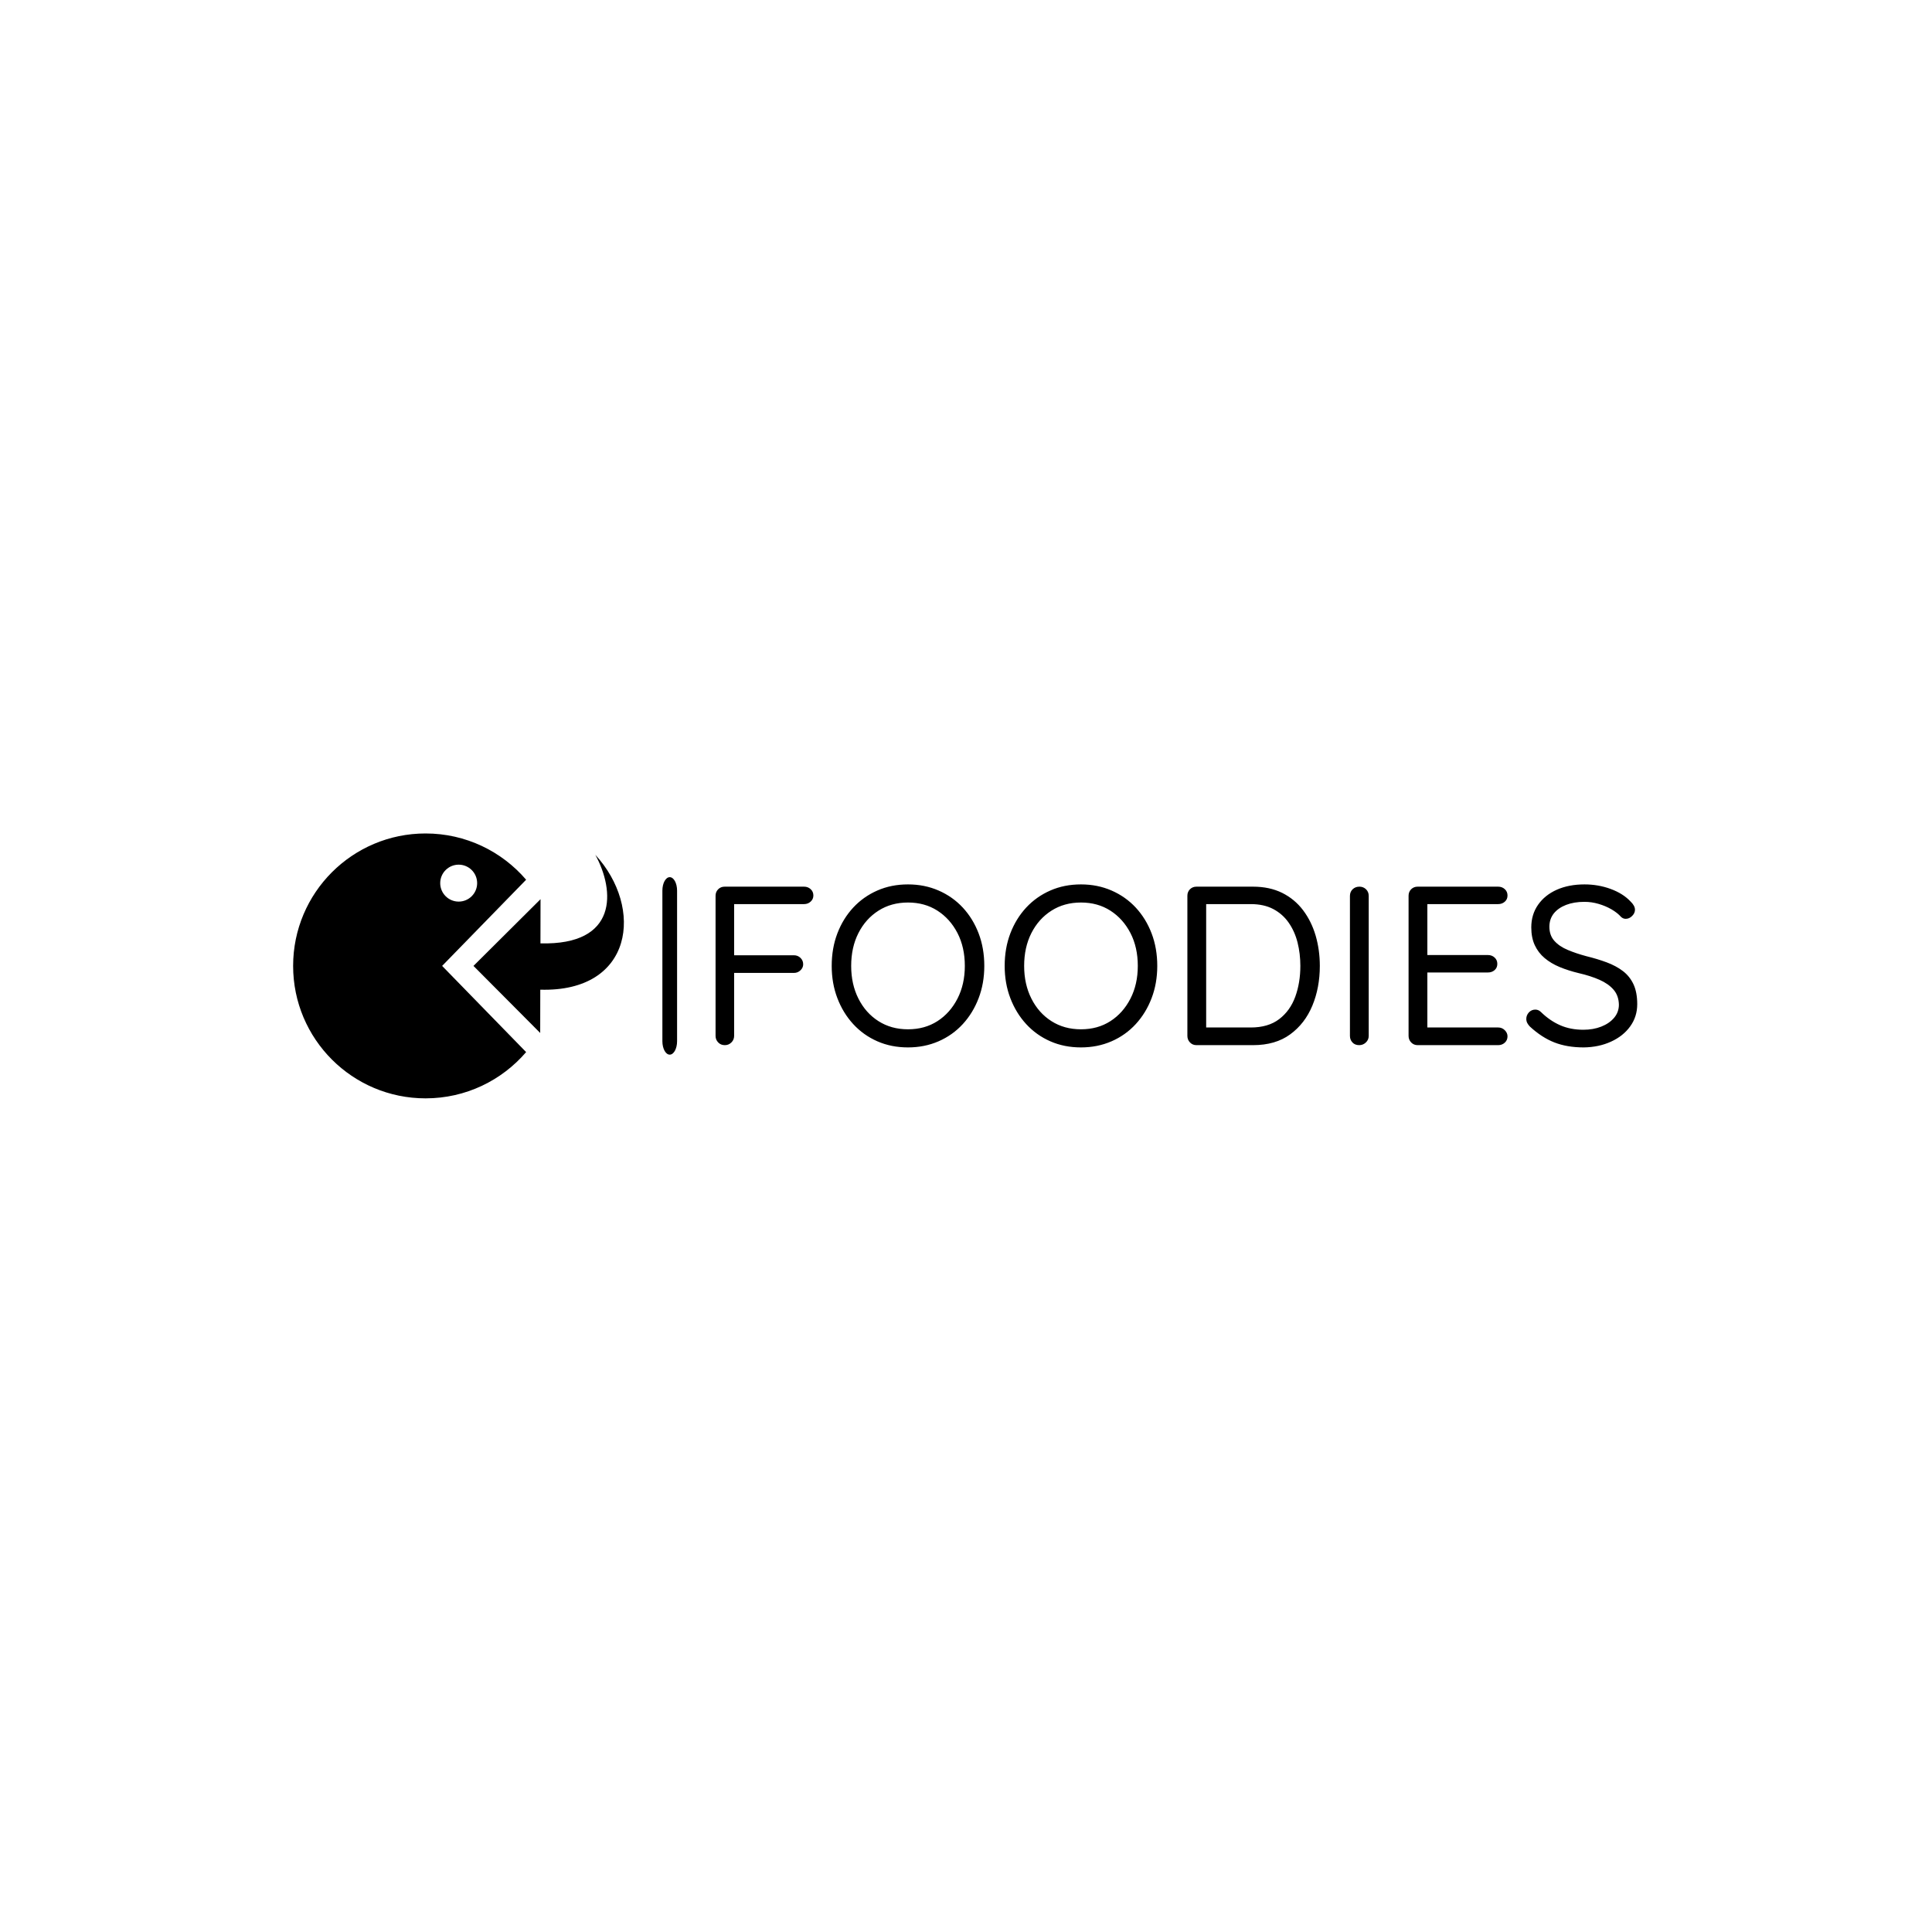
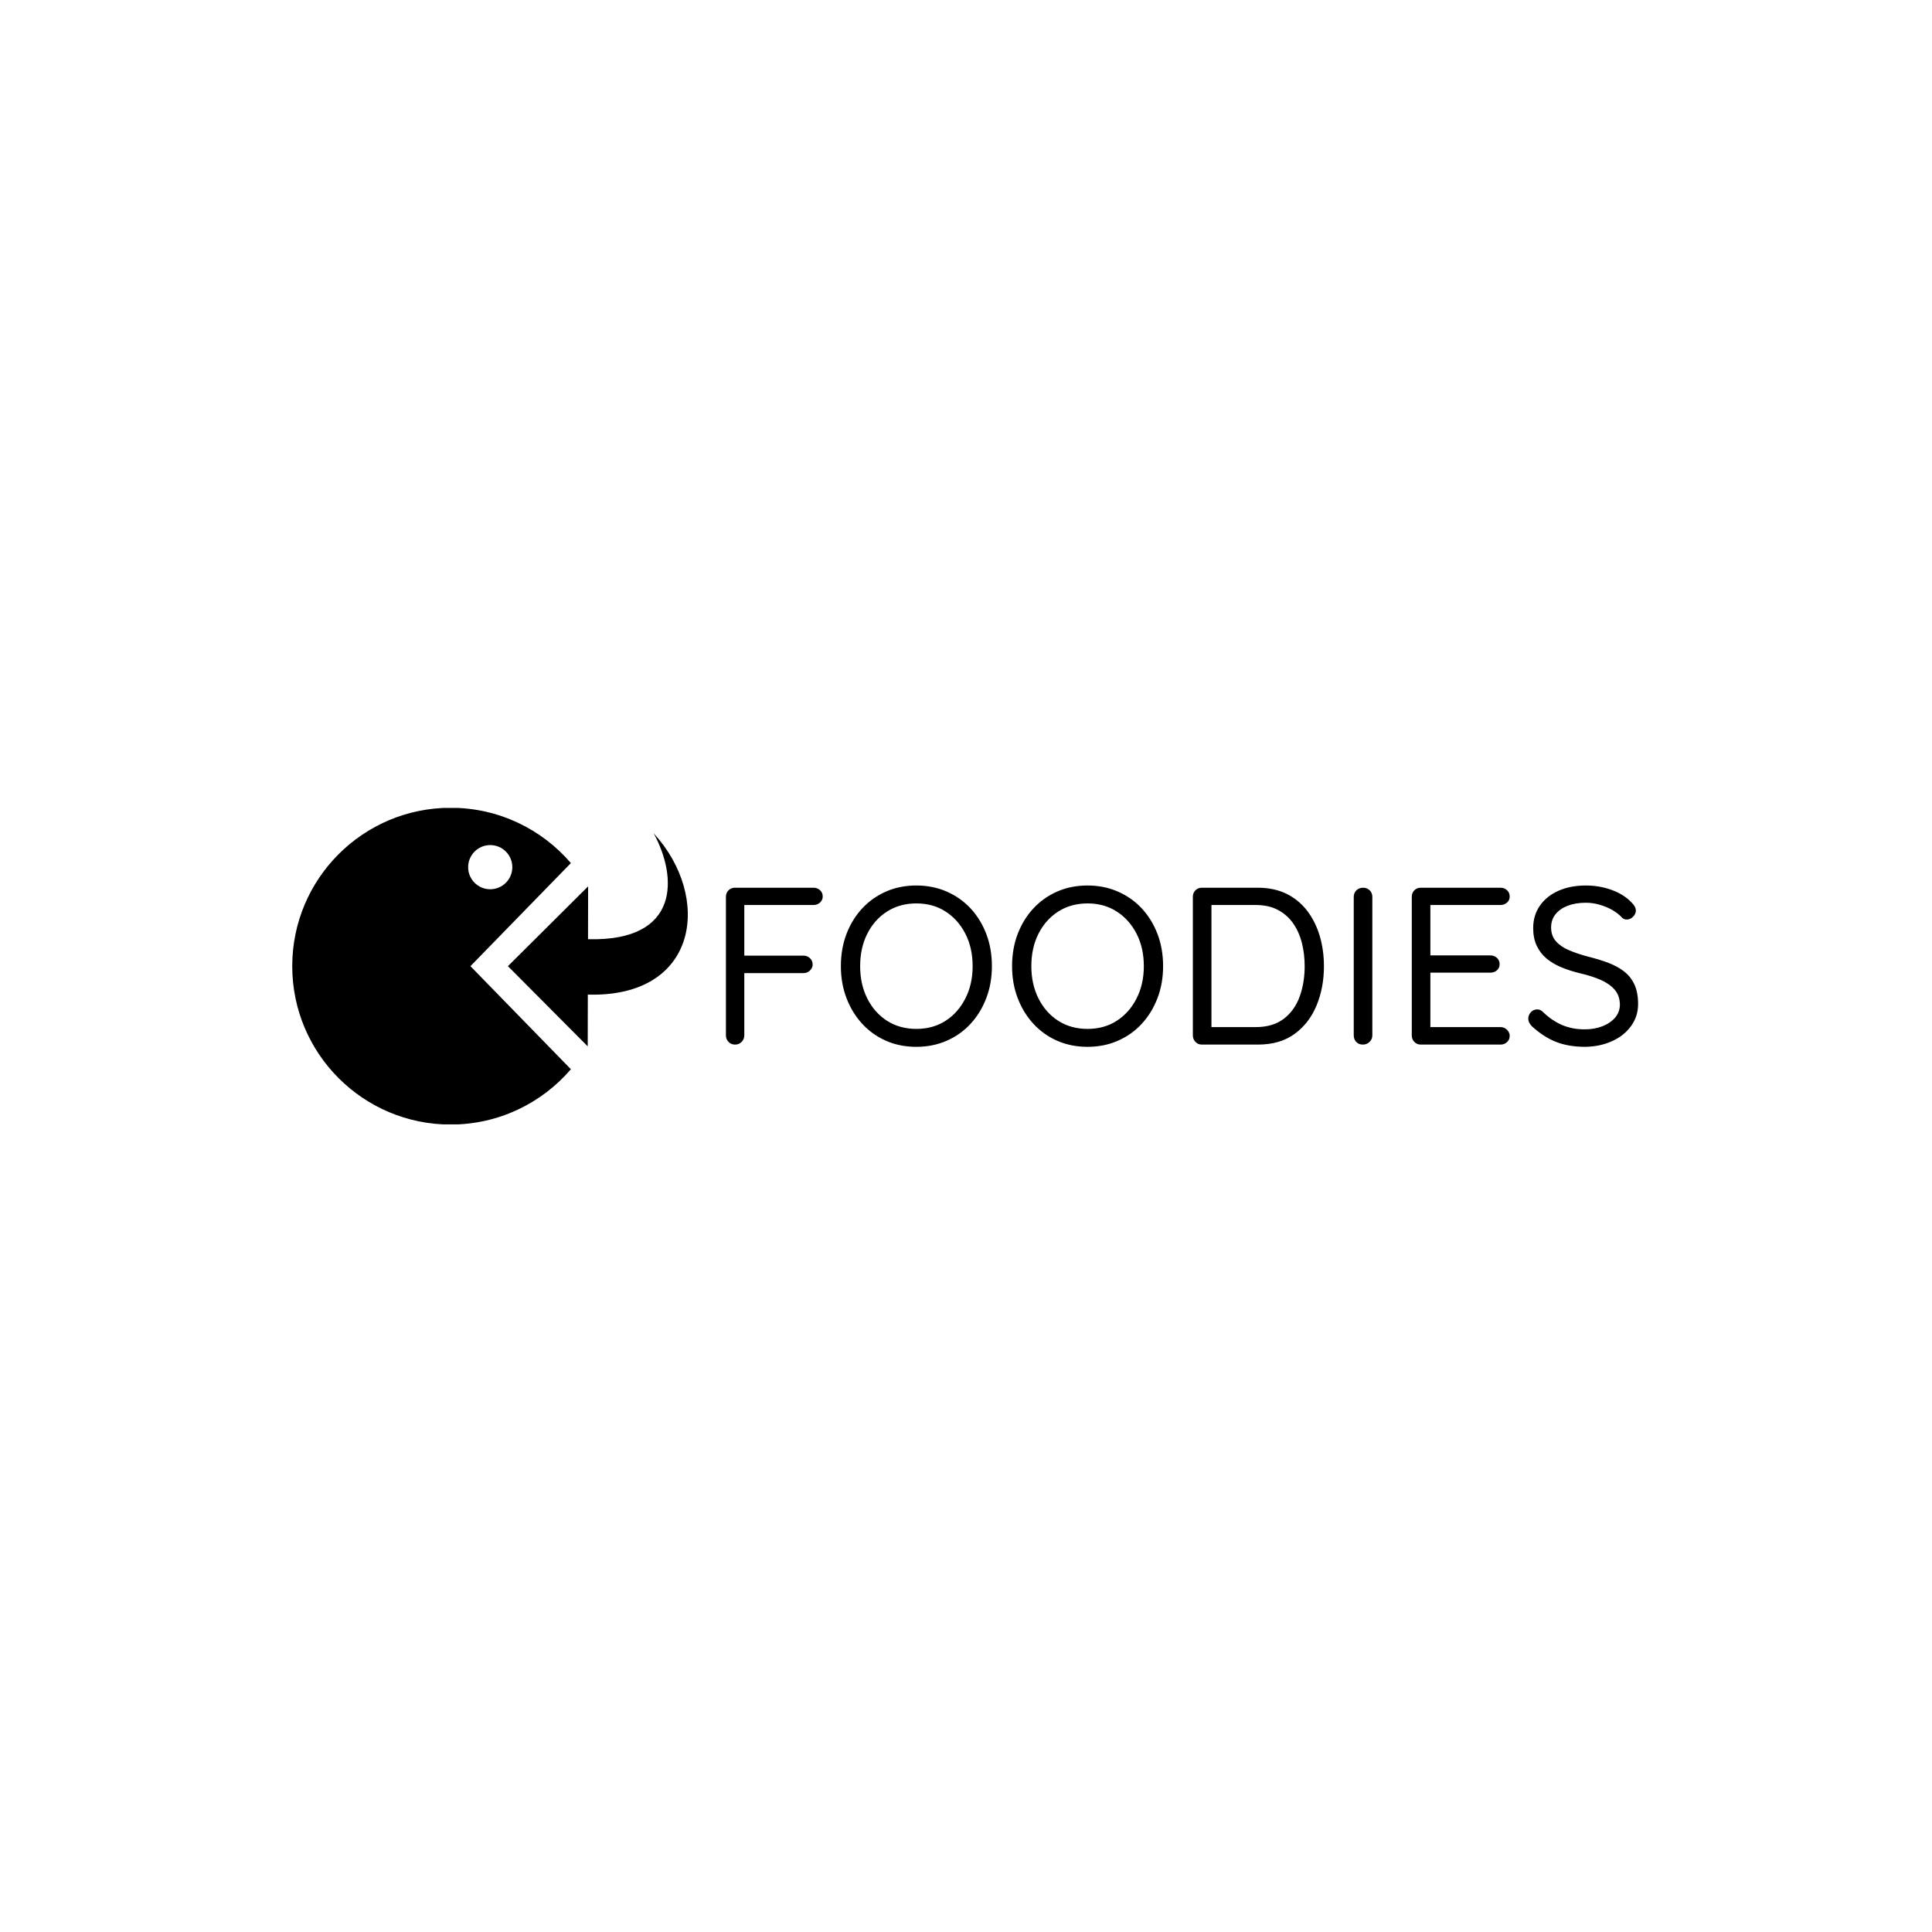
<svg xmlns="http://www.w3.org/2000/svg" version="1.1" width="1000" height="1000" viewBox="0 0 1000 1000">
  <rect width="1000" height="1000" fill="#ffffff" />
-   <g transform="matrix(0.7,0,0,0.7,149.5758,431.3527)">
-     <svg viewBox="0 0 396 78" data-background-color="#ffffff" preserveAspectRatio="xMidYMid meet" height="196" width="1000">
-       <g id="tight-bounds" transform="matrix(1,0,0,1,0.24,0.0269794)">
-         <svg viewBox="0 0 395.52 77.946" height="77.946" width="395.52">
+   <g transform="matrix(0.7,0,0,0.7,149.5758,418.183)">
+     <svg viewBox="0 0 396 93" data-background-color="#ffffff" preserveAspectRatio="xMidYMid meet" height="234" width="1000">
+       <g id="tight-bounds" transform="matrix(1,0,0,1,0.24,-0.0469969)">
+         <svg viewBox="0 0 395.52 93.094" height="93.094" width="395.52">
          <g>
-             <svg viewBox="0 0 576.802 113.672" height="77.946" width="395.52">
-               <g>
-                 <rect width="6.308" height="76.16" x="158.46" y="18.756" fill="#000000" opacity="1" stroke-width="0" stroke="transparent" fill-opacity="1" class="rect-in-0" data-fill-palette-color="primary" rx="1%" id="in-0" data-palette-color="#ffa96a" />
-               </g>
-               <g transform="matrix(1,0,0,1,181.2824,18.94532)">
-                 <svg viewBox="0 0 395.52 75.781" height="75.781" width="395.52">
-                   <g>
-                     <svg viewBox="0 0 395.52 75.781" height="75.781" width="395.52">
+             <svg viewBox="0 0 583.549 137.351" height="93.094" width="395.52">
+               <g transform="matrix(1,0,0,1,188.0286,33.69935)">
+                 <svg viewBox="0 0 395.52 69.952" height="69.952" width="395.52">
+                   <g id="textblocktransform">
+                     <svg viewBox="0 0 395.52 69.952" height="69.952" width="395.52" id="textblock">
                      <g>
-                         <svg viewBox="0 0 395.52 75.781" height="75.781" width="395.52">
+                         <svg viewBox="0 0 395.52 69.952" height="69.952" width="395.52">
                          <g transform="matrix(1,0,0,1,0,0)">
-                             <svg width="395.52" viewBox="4.4 -35.5 203.55 36" height="75.781" data-palette-color="#ffa96a">
-                               <svg />
-                               <g class="undefined-text-0" data-fill-palette-color="primary" id="text-0">
-                                 <path d="M6.45 0v0c-0.6 0-1.09-0.2-1.47-0.6-0.387-0.4-0.58-0.883-0.58-1.45v0-30.95c0-0.567 0.193-1.043 0.58-1.43 0.38-0.38 0.853-0.57 1.42-0.57v0h17.55c0.567 0 1.05 0.183 1.45 0.55 0.4 0.367 0.6 0.833 0.6 1.4v0c0 0.533-0.2 0.983-0.6 1.35-0.4 0.367-0.883 0.55-1.45 0.55v0h-15.75l0.3-0.4v12.25l-0.25-0.55h13.45c0.567 0 1.05 0.19 1.45 0.57 0.4 0.387 0.6 0.863 0.6 1.43v0c0 0.5-0.2 0.94-0.6 1.32-0.4 0.387-0.883 0.58-1.45 0.58v0h-13.55l0.35-0.45v14.35c0 0.567-0.2 1.05-0.6 1.45-0.4 0.4-0.883 0.6-1.45 0.6zM63.75-17.5v0c0 2.567-0.417 4.94-1.25 7.12-0.833 2.187-2 4.097-3.5 5.73-1.5 1.633-3.283 2.9-5.35 3.8-2.067 0.9-4.317 1.35-6.75 1.35v0c-2.467 0-4.723-0.45-6.77-1.35-2.053-0.9-3.83-2.167-5.33-3.8-1.5-1.633-2.667-3.543-3.5-5.73-0.833-2.18-1.25-4.553-1.25-7.12v0c0-2.6 0.417-4.993 1.25-7.18 0.833-2.18 2-4.08 3.5-5.7 1.5-1.613 3.277-2.87 5.33-3.77 2.047-0.9 4.303-1.35 6.77-1.35v0c2.433 0 4.683 0.45 6.75 1.35 2.067 0.9 3.85 2.157 5.35 3.77 1.5 1.62 2.667 3.52 3.5 5.7 0.833 2.187 1.25 4.58 1.25 7.18zM59.45-17.5v0c0-2.733-0.54-5.15-1.62-7.25-1.087-2.1-2.563-3.75-4.43-4.95-1.867-1.2-4.033-1.8-6.5-1.8v0c-2.467 0-4.64 0.6-6.52 1.8-1.887 1.2-3.363 2.85-4.43 4.95-1.067 2.1-1.6 4.517-1.6 7.25v0c0 2.7 0.533 5.107 1.6 7.22 1.067 2.12 2.543 3.78 4.43 4.98 1.88 1.2 4.053 1.8 6.52 1.8v0c2.467 0 4.633-0.6 6.5-1.8 1.867-1.2 3.343-2.86 4.43-4.98 1.08-2.113 1.62-4.52 1.62-7.22zM101.95-17.5v0c0 2.567-0.417 4.94-1.25 7.12-0.833 2.187-2 4.097-3.5 5.73-1.5 1.633-3.283 2.9-5.35 3.8-2.067 0.9-4.317 1.35-6.75 1.35v0c-2.467 0-4.723-0.45-6.77-1.35-2.053-0.9-3.83-2.167-5.33-3.8-1.5-1.633-2.667-3.543-3.5-5.73-0.833-2.18-1.25-4.553-1.25-7.12v0c0-2.6 0.417-4.993 1.25-7.18 0.833-2.18 2-4.08 3.5-5.7 1.5-1.613 3.277-2.87 5.33-3.77 2.047-0.9 4.303-1.35 6.77-1.35v0c2.433 0 4.683 0.45 6.75 1.35 2.067 0.9 3.85 2.157 5.35 3.77 1.5 1.62 2.667 3.52 3.5 5.7 0.833 2.187 1.25 4.58 1.25 7.18zM97.65-17.5v0c0-2.733-0.54-5.15-1.62-7.25-1.087-2.1-2.563-3.75-4.43-4.95-1.867-1.2-4.033-1.8-6.5-1.8v0c-2.467 0-4.64 0.6-6.52 1.8-1.887 1.2-3.363 2.85-4.43 4.95-1.067 2.1-1.6 4.517-1.6 7.25v0c0 2.7 0.533 5.107 1.6 7.22 1.067 2.12 2.543 3.78 4.43 4.98 1.88 1.2 4.053 1.8 6.52 1.8v0c2.467 0 4.633-0.6 6.5-1.8 1.867-1.2 3.343-2.86 4.43-4.98 1.08-2.113 1.62-4.52 1.62-7.22zM110.6-35h12.5c2.433 0 4.577 0.457 6.43 1.37 1.847 0.92 3.387 2.197 4.62 3.83 1.233 1.633 2.16 3.507 2.78 5.62 0.613 2.12 0.92 4.347 0.92 6.68v0c0 3.2-0.55 6.127-1.65 8.78-1.1 2.647-2.733 4.76-4.9 6.34-2.167 1.587-4.9 2.38-8.2 2.38v0h-12.5c-0.567 0-1.043-0.2-1.43-0.6-0.38-0.4-0.57-0.883-0.57-1.45v0-30.95c0-0.567 0.19-1.043 0.57-1.43 0.387-0.38 0.863-0.57 1.43-0.57zM112.45-3.9h10.15c2.567 0 4.66-0.617 6.28-1.85 1.613-1.233 2.797-2.883 3.55-4.95 0.747-2.067 1.12-4.333 1.12-6.8v0c0-1.8-0.207-3.527-0.62-5.18-0.42-1.647-1.073-3.103-1.96-4.37-0.88-1.267-2.01-2.267-3.39-3-1.387-0.733-3.047-1.1-4.98-1.1v0h-10.25l0.4-0.4v28.15zM148.65-32.95v30.9c0 0.567-0.207 1.05-0.62 1.45-0.42 0.4-0.913 0.6-1.48 0.6v0c-0.633 0-1.133-0.2-1.5-0.6-0.367-0.4-0.55-0.883-0.55-1.45v0-30.9c0-0.6 0.2-1.093 0.6-1.48 0.4-0.38 0.9-0.57 1.5-0.57v0c0.567 0 1.05 0.19 1.45 0.57 0.4 0.387 0.6 0.88 0.6 1.48zM159.45-35v0h17.8c0.567 0 1.05 0.183 1.45 0.55 0.4 0.367 0.6 0.833 0.6 1.4v0c0 0.567-0.2 1.023-0.6 1.37-0.4 0.353-0.883 0.53-1.45 0.53v0h-16.1l0.45-0.85v12.65l-0.5-0.55h13.9c0.567 0 1.05 0.183 1.45 0.55 0.4 0.367 0.6 0.833 0.6 1.4v0c0 0.567-0.2 1.027-0.6 1.38-0.4 0.347-0.883 0.52-1.45 0.52v0h-13.75l0.35-0.45v12.95l-0.3-0.35h15.95c0.567 0 1.05 0.2 1.45 0.6 0.4 0.4 0.6 0.85 0.6 1.35v0c0 0.567-0.2 1.033-0.6 1.4-0.4 0.367-0.883 0.55-1.45 0.55v0h-17.8c-0.567 0-1.043-0.2-1.43-0.6-0.38-0.4-0.57-0.883-0.57-1.45v0-30.95c0-0.567 0.19-1.043 0.57-1.43 0.387-0.38 0.863-0.57 1.43-0.57zM196.15 0.5v0c-2.467 0-4.633-0.367-6.5-1.1-1.867-0.733-3.667-1.9-5.4-3.5v0c-0.233-0.233-0.427-0.493-0.58-0.78-0.147-0.28-0.22-0.587-0.22-0.92v0c0-0.533 0.19-1.01 0.57-1.43 0.387-0.413 0.863-0.62 1.43-0.62v0c0.467 0 0.883 0.183 1.25 0.55v0c1.3 1.267 2.707 2.233 4.22 2.9 1.52 0.667 3.23 1 5.13 1v0c1.467 0 2.79-0.233 3.97-0.7 1.187-0.467 2.13-1.117 2.83-1.95 0.7-0.833 1.05-1.8 1.05-2.9v0c-0.033-1.333-0.427-2.433-1.18-3.3-0.747-0.867-1.78-1.593-3.1-2.18-1.313-0.58-2.837-1.07-4.57-1.47v0c-1.533-0.367-2.943-0.817-4.23-1.35-1.28-0.533-2.387-1.193-3.32-1.98-0.933-0.78-1.66-1.73-2.18-2.85-0.513-1.113-0.77-2.42-0.77-3.92v0c0-1.9 0.5-3.567 1.5-5 1-1.433 2.383-2.543 4.15-3.33 1.767-0.78 3.8-1.17 6.1-1.17v0c2.033 0 3.957 0.333 5.77 1 1.82 0.667 3.28 1.583 4.38 2.75v0c0.667 0.633 1 1.25 1 1.85v0c0 0.5-0.21 0.957-0.63 1.37-0.413 0.42-0.887 0.63-1.42 0.63v0c-0.367 0-0.7-0.133-1-0.4v0c-0.567-0.633-1.283-1.2-2.15-1.7-0.867-0.5-1.817-0.9-2.85-1.2-1.033-0.3-2.067-0.45-3.1-0.45v0c-1.533 0-2.883 0.223-4.05 0.67-1.167 0.453-2.077 1.087-2.73 1.9-0.647 0.82-0.97 1.797-0.97 2.93v0c0 1.267 0.367 2.307 1.1 3.12 0.733 0.82 1.717 1.487 2.95 2 1.233 0.52 2.6 0.98 4.1 1.38v0c1.633 0.4 3.14 0.857 4.52 1.37 1.387 0.52 2.58 1.163 3.58 1.93 1 0.767 1.777 1.74 2.33 2.92 0.547 1.187 0.82 2.647 0.82 4.38v0c0 1.833-0.517 3.467-1.55 4.9-1.033 1.433-2.443 2.557-4.23 3.37-1.78 0.82-3.787 1.247-6.02 1.28z" fill="#000000" fill-rule="nonzero" stroke="none" stroke-width="1" stroke-linecap="butt" stroke-linejoin="miter" stroke-miterlimit="10" stroke-dasharray="" stroke-dashoffset="0" font-family="none" font-weight="none" font-size="none" text-anchor="none" style="mix-blend-mode: normal" data-fill-palette-color="primary" opacity="1" />
-                               </g>
+                             <svg width="395.52" viewBox="4.4 -35.5 203.54 36" height="69.952" data-palette-color="#ffa96a">
+                               <path d="M6.45 0L6.45 0Q5.55 0 4.98-0.6 4.4-1.2 4.4-2.05L4.4-2.05 4.4-33Q4.4-33.85 4.98-34.43 5.55-35 6.4-35L6.4-35 23.95-35Q24.8-35 25.4-34.45 26-33.9 26-33.05L26-33.05Q26-32.25 25.4-31.7 24.8-31.15 23.95-31.15L23.95-31.15 8.2-31.15 8.5-31.55 8.5-19.3 8.25-19.85 21.7-19.85Q22.55-19.85 23.15-19.28 23.75-18.7 23.75-17.85L23.75-17.85Q23.75-17.1 23.15-16.53 22.55-15.95 21.7-15.95L21.7-15.95 8.15-15.95 8.5-16.4 8.5-2.05Q8.5-1.2 7.9-0.6 7.3 0 6.45 0ZM63.75-17.5L63.75-17.5Q63.75-13.65 62.5-10.38 61.25-7.1 59-4.65 56.75-2.2 53.65-0.85 50.55 0.5 46.9 0.5L46.9 0.5Q43.2 0.5 40.12-0.85 37.05-2.2 34.8-4.65 32.55-7.1 31.3-10.38 30.05-13.65 30.05-17.5L30.05-17.5Q30.05-21.4 31.3-24.68 32.55-27.95 34.8-30.38 37.05-32.8 40.12-34.15 43.2-35.5 46.9-35.5L46.9-35.5Q50.55-35.5 53.65-34.15 56.75-32.8 59-30.38 61.25-27.95 62.5-24.68 63.75-21.4 63.75-17.5ZM59.45-17.5L59.45-17.5Q59.45-21.6 57.82-24.75 56.2-27.9 53.4-29.7 50.6-31.5 46.9-31.5L46.9-31.5Q43.2-31.5 40.37-29.7 37.55-27.9 35.95-24.75 34.35-21.6 34.35-17.5L34.35-17.5Q34.35-13.45 35.95-10.28 37.55-7.1 40.37-5.3 43.2-3.5 46.9-3.5L46.9-3.5Q50.6-3.5 53.4-5.3 56.2-7.1 57.82-10.28 59.45-13.45 59.45-17.5ZM101.95-17.5L101.95-17.5Q101.95-13.65 100.7-10.38 99.45-7.1 97.2-4.65 94.95-2.2 91.84-0.85 88.75 0.5 85.09 0.5L85.09 0.5Q81.4 0.5 78.32-0.85 75.25-2.2 73-4.65 70.75-7.1 69.5-10.38 68.25-13.65 68.25-17.5L68.25-17.5Q68.25-21.4 69.5-24.68 70.75-27.95 73-30.38 75.25-32.8 78.32-34.15 81.4-35.5 85.09-35.5L85.09-35.5Q88.75-35.5 91.84-34.15 94.95-32.8 97.2-30.38 99.45-27.95 100.7-24.68 101.95-21.4 101.95-17.5ZM97.65-17.5L97.65-17.5Q97.65-21.6 96.02-24.75 94.4-27.9 91.59-29.7 88.8-31.5 85.09-31.5L85.09-31.5Q81.4-31.5 78.57-29.7 75.75-27.9 74.15-24.75 72.55-21.6 72.55-17.5L72.55-17.5Q72.55-13.45 74.15-10.28 75.75-7.1 78.57-5.3 81.4-3.5 85.09-3.5L85.09-3.5Q88.8-3.5 91.59-5.3 94.4-7.1 96.02-10.28 97.65-13.45 97.65-17.5ZM110.59-35L123.09-35Q126.74-35 129.52-33.63 132.29-32.25 134.14-29.8 135.99-27.35 136.92-24.18 137.84-21 137.84-17.5L137.84-17.5Q137.84-12.7 136.19-8.72 134.54-4.75 131.29-2.38 128.04 0 123.09 0L123.09 0 110.59 0Q109.74 0 109.17-0.6 108.59-1.2 108.59-2.05L108.59-2.05 108.59-33Q108.59-33.85 109.17-34.43 109.74-35 110.59-35L110.59-35ZM112.44-3.9L122.59-3.9Q126.44-3.9 128.87-5.75 131.29-7.6 132.42-10.7 133.54-13.8 133.54-17.5L133.54-17.5Q133.54-20.2 132.92-22.68 132.29-25.15 130.97-27.05 129.64-28.95 127.57-30.05 125.49-31.15 122.59-31.15L122.59-31.15 112.34-31.15 112.74-31.55 112.74-3.4 112.44-3.9ZM148.64-32.95L148.64-2.05Q148.64-1.2 148.02-0.6 147.39 0 146.54 0L146.54 0Q145.59 0 145.04-0.6 144.49-1.2 144.49-2.05L144.49-2.05 144.49-32.95Q144.49-33.85 145.09-34.43 145.69-35 146.59-35L146.59-35Q147.44-35 148.04-34.43 148.64-33.85 148.64-32.95L148.64-32.95ZM159.44-35L159.44-35 177.24-35Q178.09-35 178.69-34.45 179.29-33.9 179.29-33.05L179.29-33.05Q179.29-32.2 178.69-31.68 178.09-31.15 177.24-31.15L177.24-31.15 161.14-31.15 161.59-32 161.59-19.35 161.09-19.9 174.99-19.9Q175.84-19.9 176.44-19.35 177.04-18.8 177.04-17.95L177.04-17.95Q177.04-17.1 176.44-16.57 175.84-16.05 174.99-16.05L174.99-16.05 161.24-16.05 161.59-16.5 161.59-3.55 161.29-3.9 177.24-3.9Q178.09-3.9 178.69-3.3 179.29-2.7 179.29-1.95L179.29-1.95Q179.29-1.1 178.69-0.55 178.09 0 177.24 0L177.24 0 159.44 0Q158.59 0 158.01-0.6 157.44-1.2 157.44-2.05L157.44-2.05 157.44-33Q157.44-33.85 158.01-34.43 158.59-35 159.44-35ZM196.13 0.5L196.13 0.5Q192.44 0.5 189.63-0.6 186.84-1.7 184.23-4.1L184.23-4.1Q183.88-4.45 183.66-4.88 183.44-5.3 183.44-5.8L183.44-5.8Q183.44-6.6 184.01-7.23 184.59-7.85 185.44-7.85L185.44-7.85Q186.13-7.85 186.69-7.3L186.69-7.3Q188.63-5.4 190.91-4.4 193.19-3.4 196.03-3.4L196.03-3.4Q198.23-3.4 200.01-4.1 201.78-4.8 202.84-6.05 203.88-7.3 203.88-8.95L203.88-8.95Q203.84-10.95 202.71-12.25 201.59-13.55 199.61-14.43 197.63-15.3 195.03-15.9L195.03-15.9Q192.73-16.45 190.81-17.25 188.88-18.05 187.48-19.23 186.09-20.4 185.31-22.08 184.53-23.75 184.53-26L184.53-26Q184.53-28.85 186.03-31 187.53-33.15 190.19-34.33 192.84-35.5 196.28-35.5L196.28-35.5Q199.34-35.5 202.06-34.5 204.78-33.5 206.44-31.75L206.44-31.75Q207.44-30.8 207.44-29.9L207.44-29.9Q207.44-29.15 206.81-28.53 206.19-27.9 205.38-27.9L205.38-27.9Q204.84-27.9 204.38-28.3L204.38-28.3Q203.53-29.25 202.24-30 200.94-30.75 199.38-31.2 197.84-31.65 196.28-31.65L196.28-31.65Q193.98-31.65 192.23-30.98 190.48-30.3 189.51-29.08 188.53-27.85 188.53-26.15L188.53-26.15Q188.53-24.25 189.63-23.03 190.73-21.8 192.59-21.03 194.44-20.25 196.69-19.65L196.69-19.65Q199.13-19.05 201.21-18.28 203.28-17.5 204.78-16.35 206.28-15.2 207.11-13.43 207.94-11.65 207.94-9.05L207.94-9.05Q207.94-6.3 206.38-4.15 204.84-2 202.16-0.78 199.48 0.45 196.13 0.5Z" opacity="1" transform="matrix(1,0,0,1,0,0)" fill="#000000" class="undefined-text-0" data-fill-palette-color="primary" id="text-0" />
                            </svg>
                          </g>
                        </svg>
                      </g>
                    </svg>
                  </g>
                </svg>
              </g>
              <g>
-                 <svg viewBox="0 0 141.946 113.672" height="113.672" width="141.946">
+                 <svg viewBox="0 0 171.515 137.351" height="137.351" width="171.515">
                  <g>
-                     <svg viewBox="5 13.927 90 72.073" x="0" y="0" height="113.672" width="141.946" class="icon-icon-0" data-fill-palette-color="accent" id="icon-0">
+                     <svg viewBox="5 13.927 90 72.073" x="0" y="0" height="137.351" width="171.515" class="icon-icon-0" data-fill-palette-color="accent" id="icon-0">
                      <path d="M68.397 26.512C61.788 18.808 51.983 13.927 41.036 13.927 21.134 13.927 5 30.061 5 49.964 5 69.866 21.134 86 41.036 86 51.983 86 61.788 81.118 68.397 73.415L45.541 49.964 68.397 26.512zM50.046 22.416c2.776 0 5.025 2.25 5.024 5.025 0 2.775-2.25 5.025-5.024 5.025-2.775 0-5.025-2.25-5.025-5.025 0-2.775 2.25-5.025 5.025-5.025z" fill="#000000" data-fill-palette-color="accent" />
                      <path d="M72.226 68.21l0.022-11.778c25.347 0.732 28.238-22.284 14.978-36.698 5.361 9.778 6.235 24.652-14.932 24.096L72.317 31.808 54.071 49.964 72.226 68.21z" fill="#000000" data-fill-palette-color="accent" />
                    </svg>
                  </g>
                </svg>
              </g>
            </svg>
          </g>
          <defs />
        </svg>
-         <rect width="395.52" height="77.946" fill="none" stroke="none" visibility="hidden" />
+         <rect width="395.52" height="93.094" fill="none" stroke="none" visibility="hidden" />
      </g>
    </svg>
  </g>
</svg>
